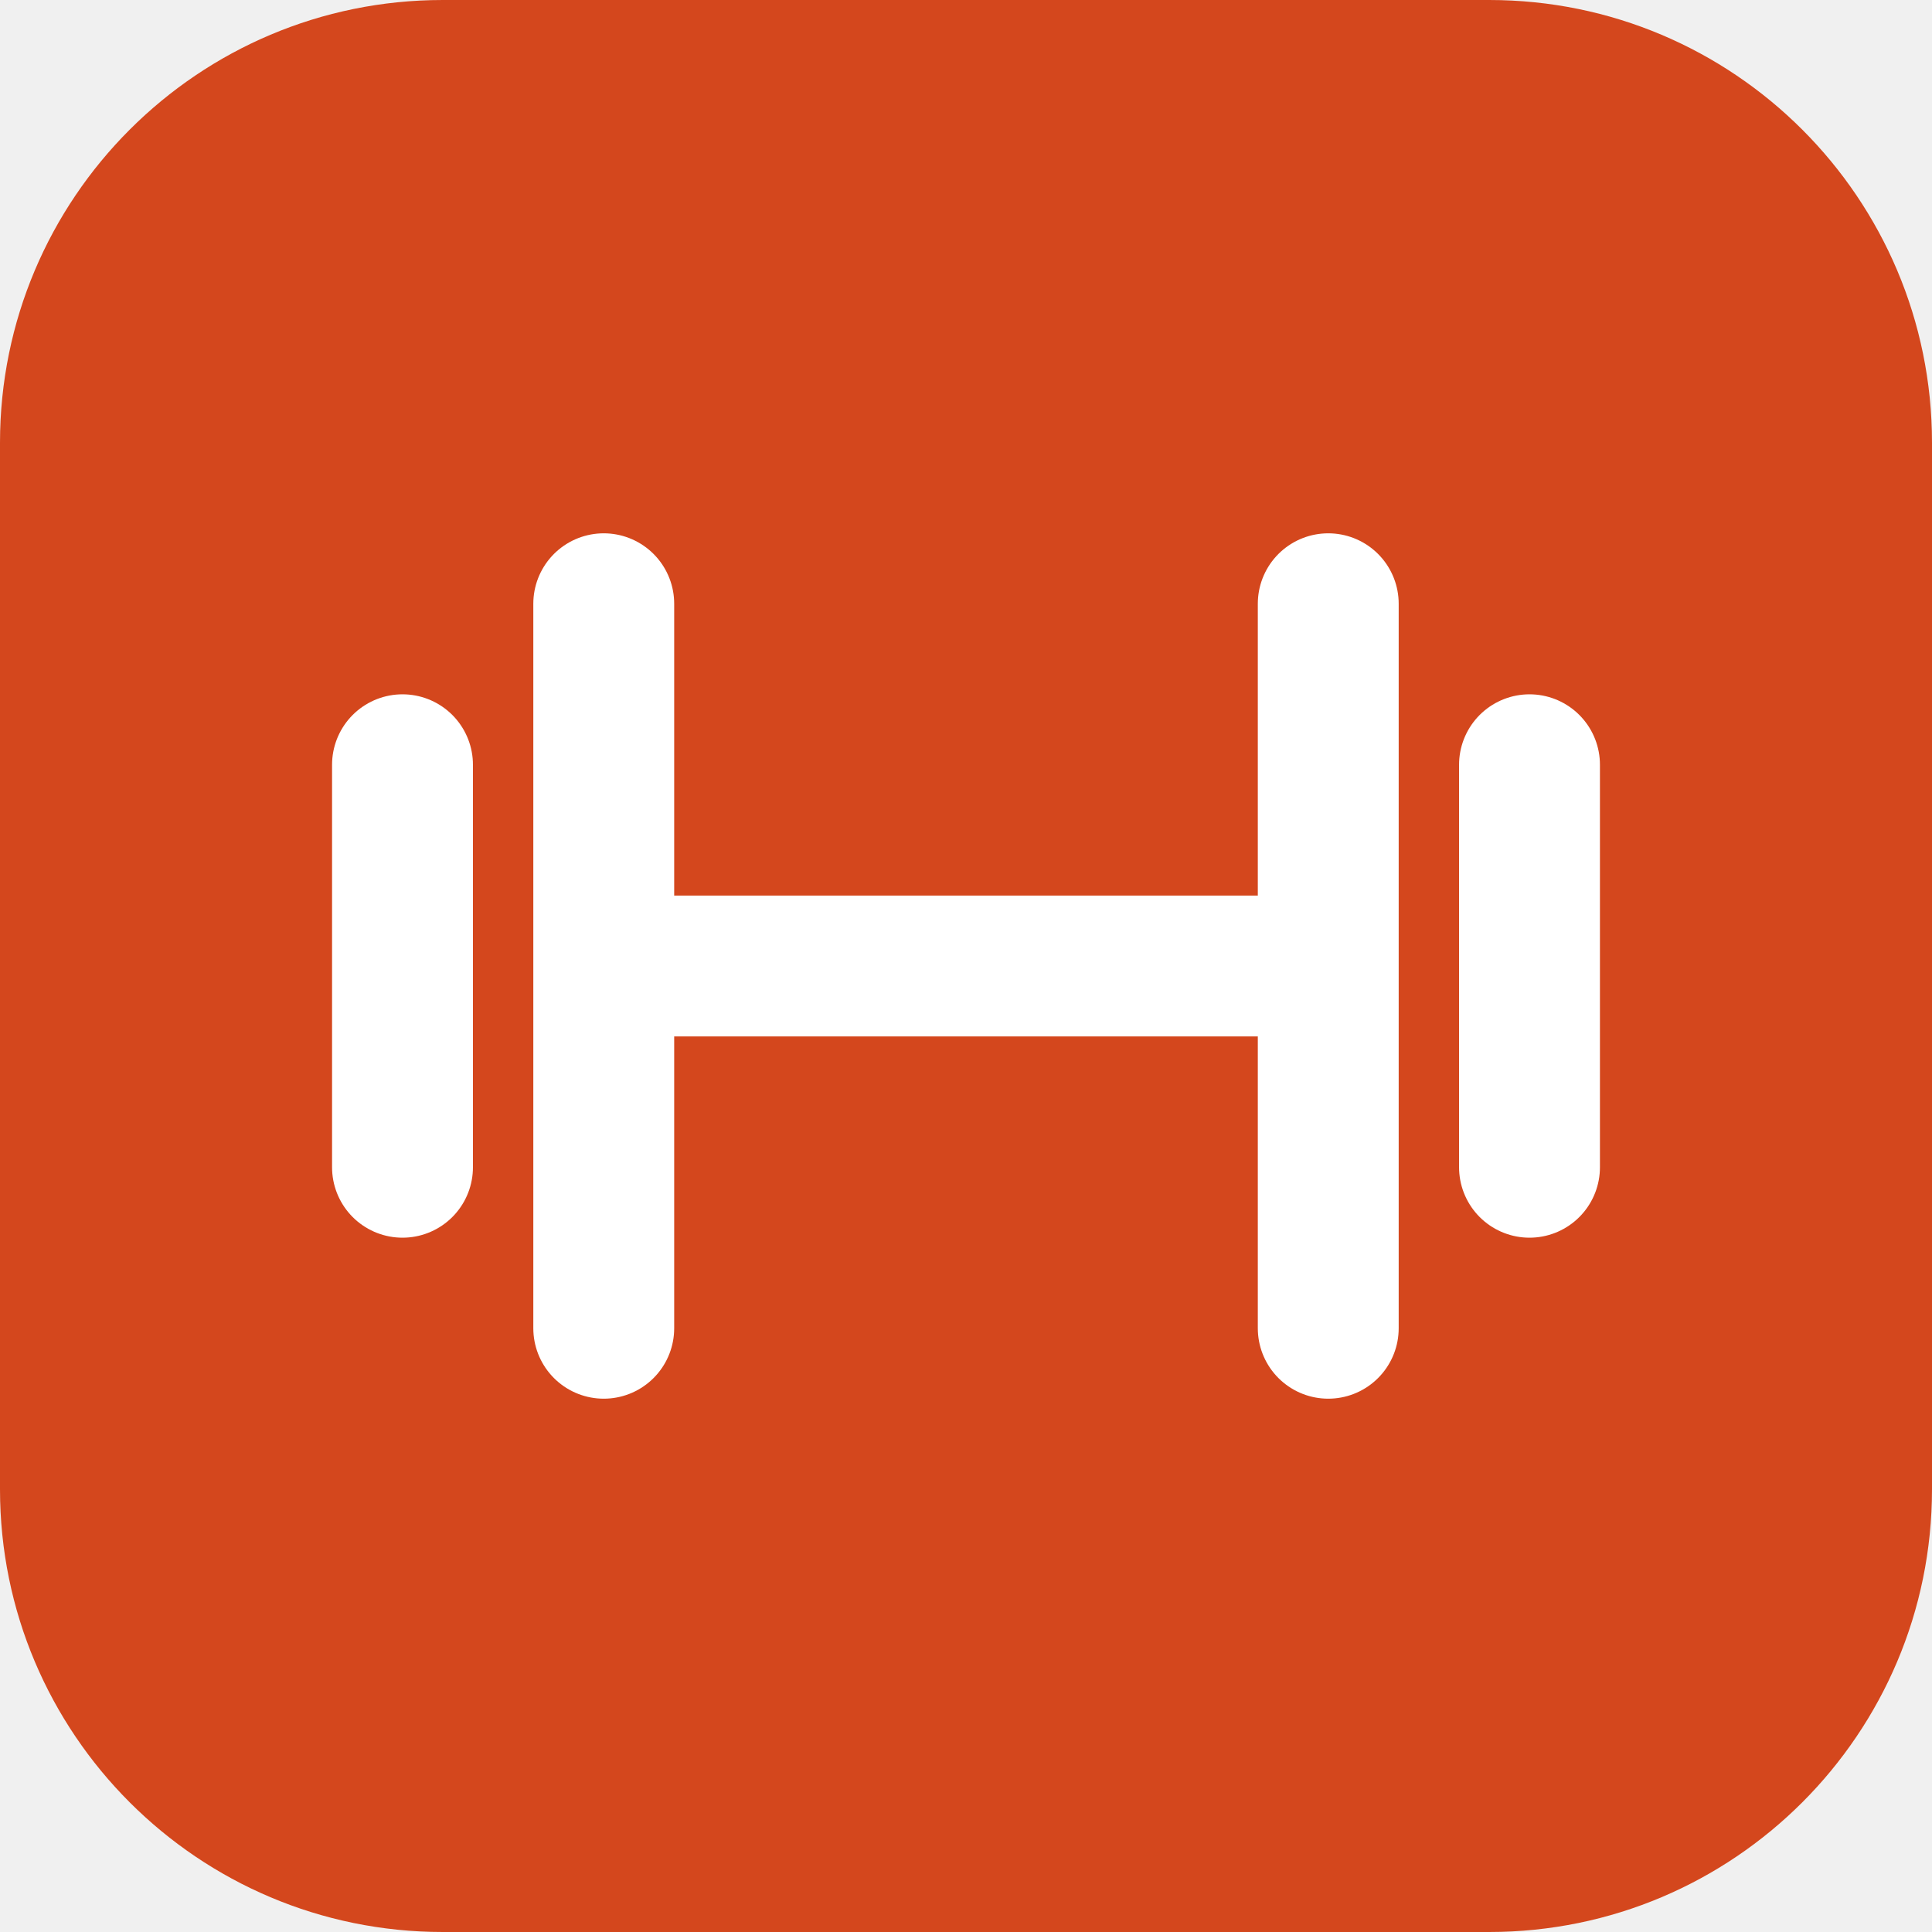
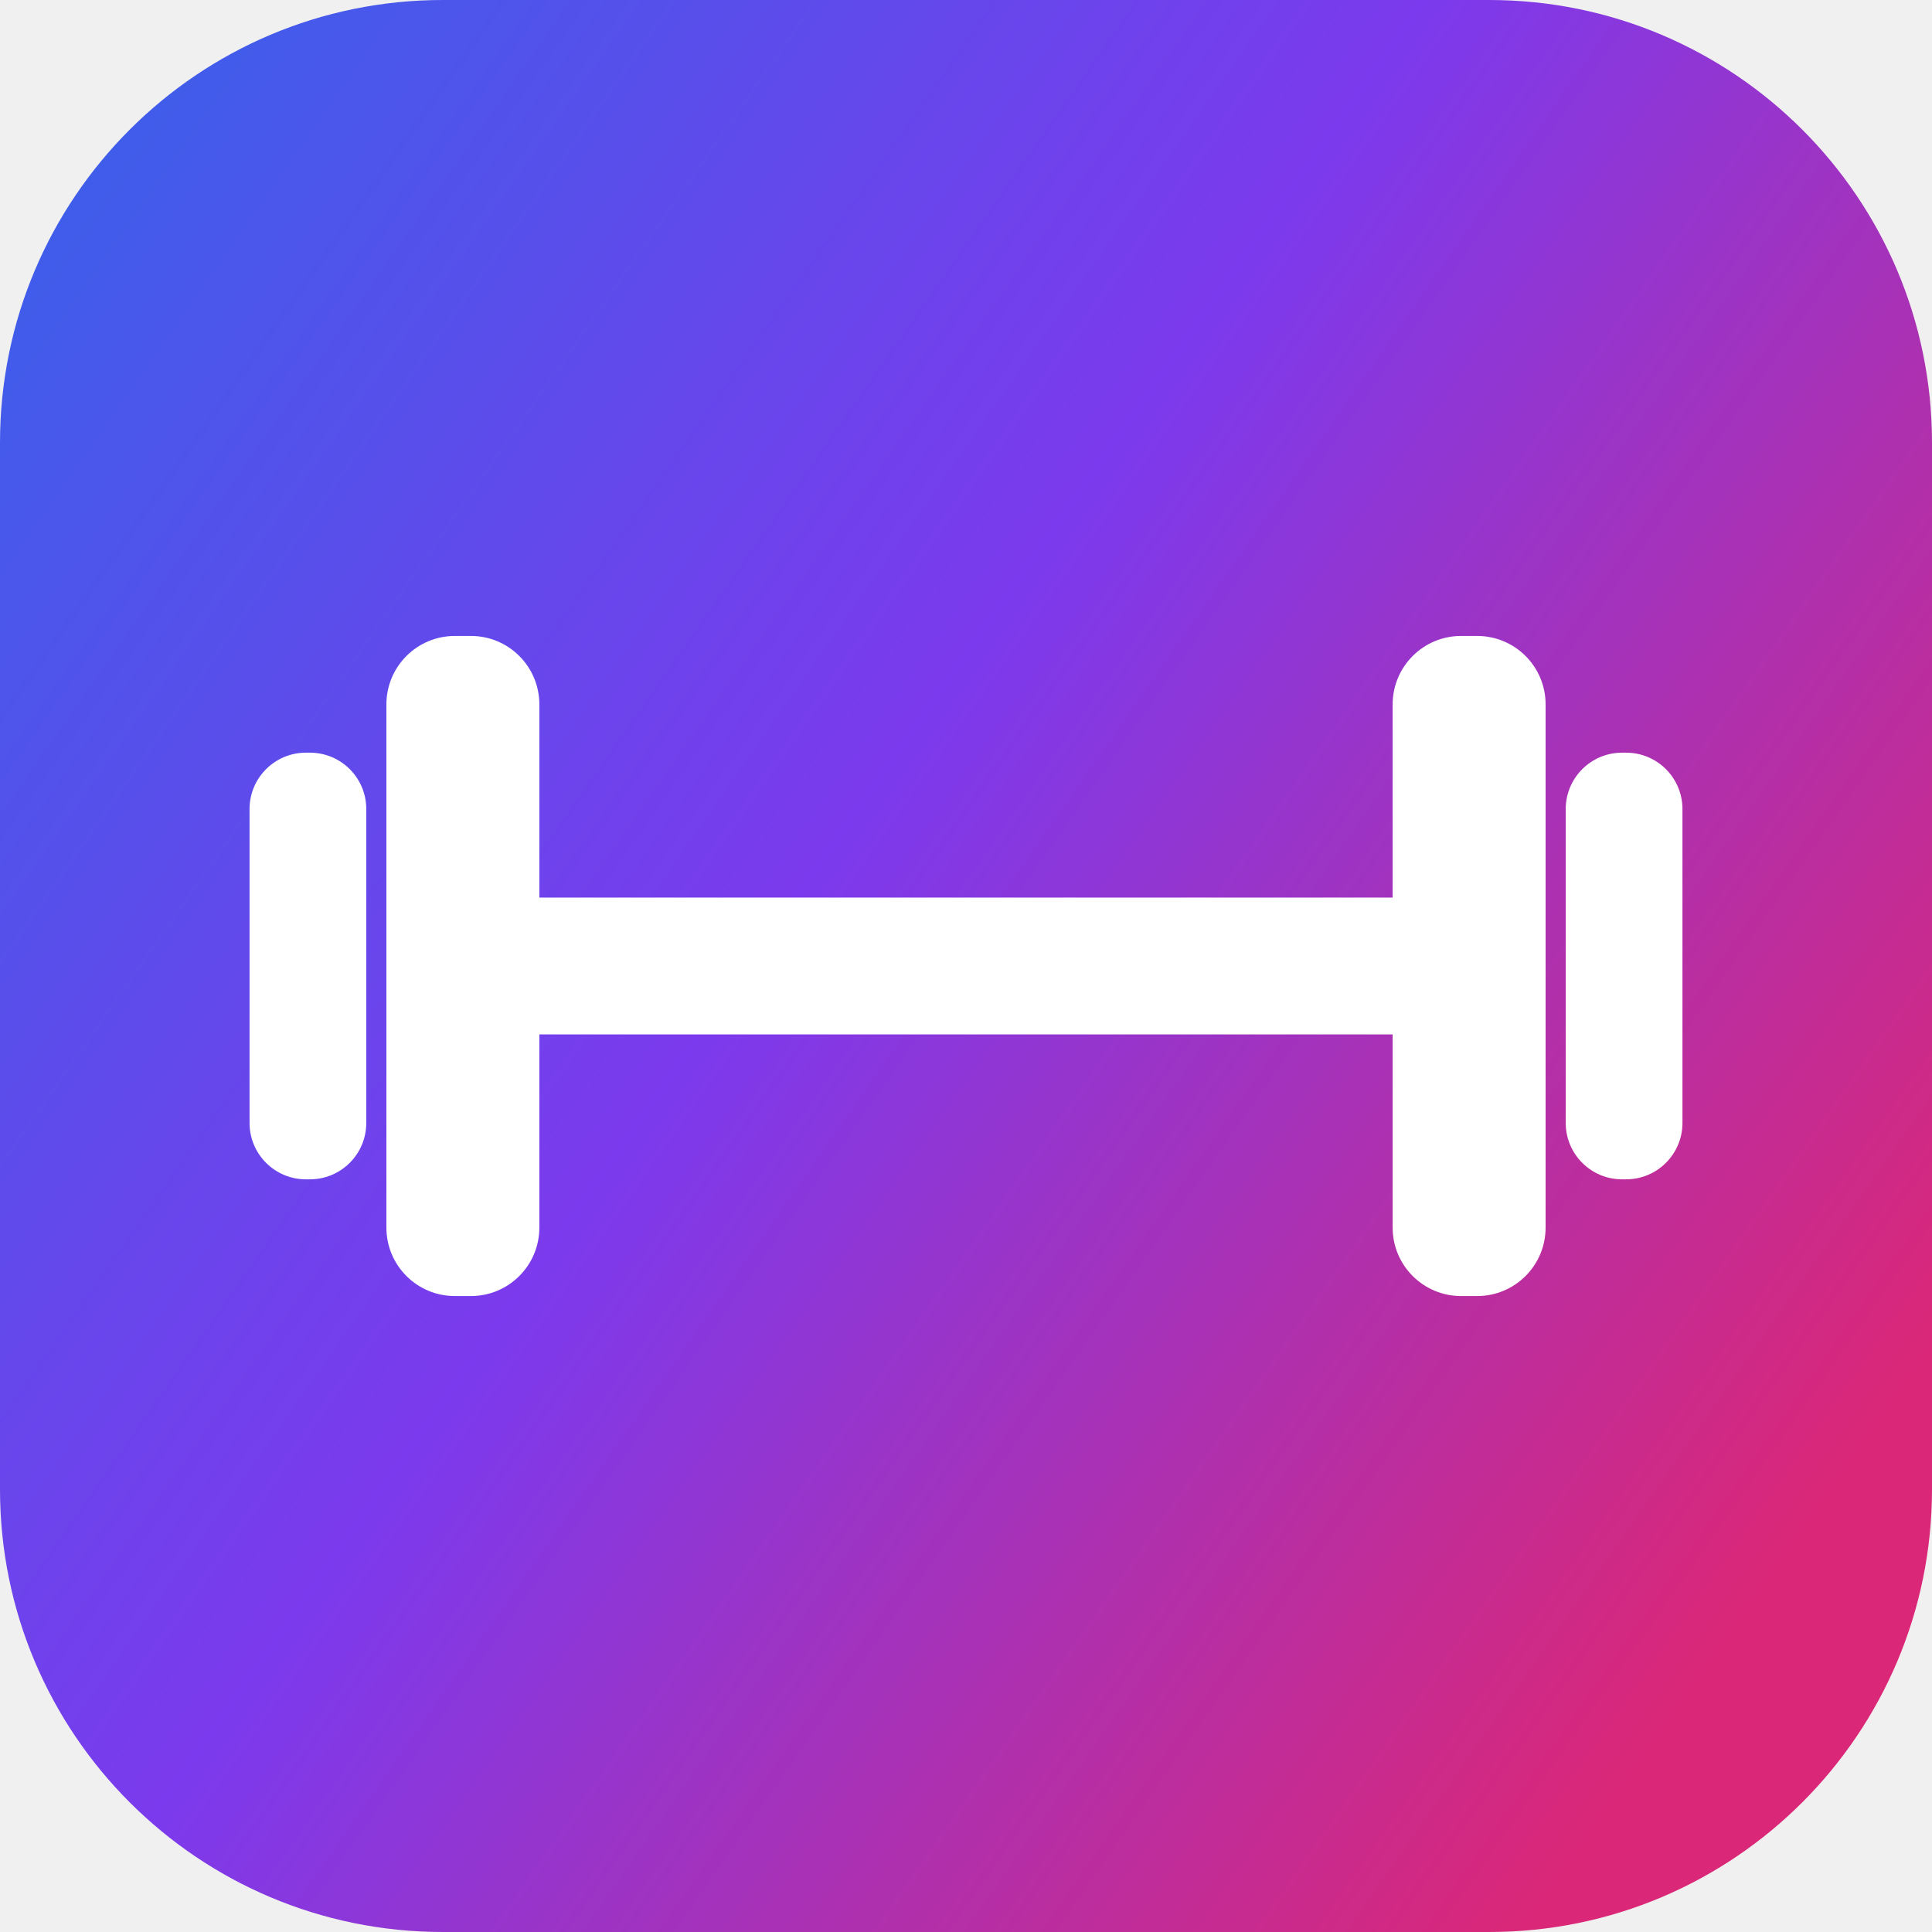
<svg xmlns="http://www.w3.org/2000/svg" viewBox="0 0 48 48">
-   <rect width="48" height="48" rx="11" fill="#D4471D" />
-   <path d="M15 15v18M33 15v18M10 19v10M38 19v10M15 24h18" stroke="#fff" stroke-width="3.5" stroke-linecap="round" />
+   <defs>
+     <linearGradient id="g" x1="0" y1="0" x2="1" y2="0.7">
+       <stop offset="0" stop-color="#3563e9" />
+       <stop offset=".5" stop-color="#7c3aed" />
+       <stop offset="1" stop-color="#db2777" />
+     </linearGradient>
+   </defs>
+   <rect width="48" height="48" rx="11" fill="url(#g)" />
+   <g fill="#fff">
+     <rect x="11.5" y="22.3" width="25" height="3.4" rx="1.5" />
+     <rect x="9.6" y="15.8" width="3.8" height="16.4" rx="1.7" />
+     <rect x="34.6" y="15.8" width="3.8" height="16.4" rx="1.7" />
+     <rect x="6.2" y="18.7" width="2.9" height="10.6" rx="1.4" />
+     <rect x="38.9" y="18.7" width="2.9" height="10.6" rx="1.4" />
+   </g>
</svg>
